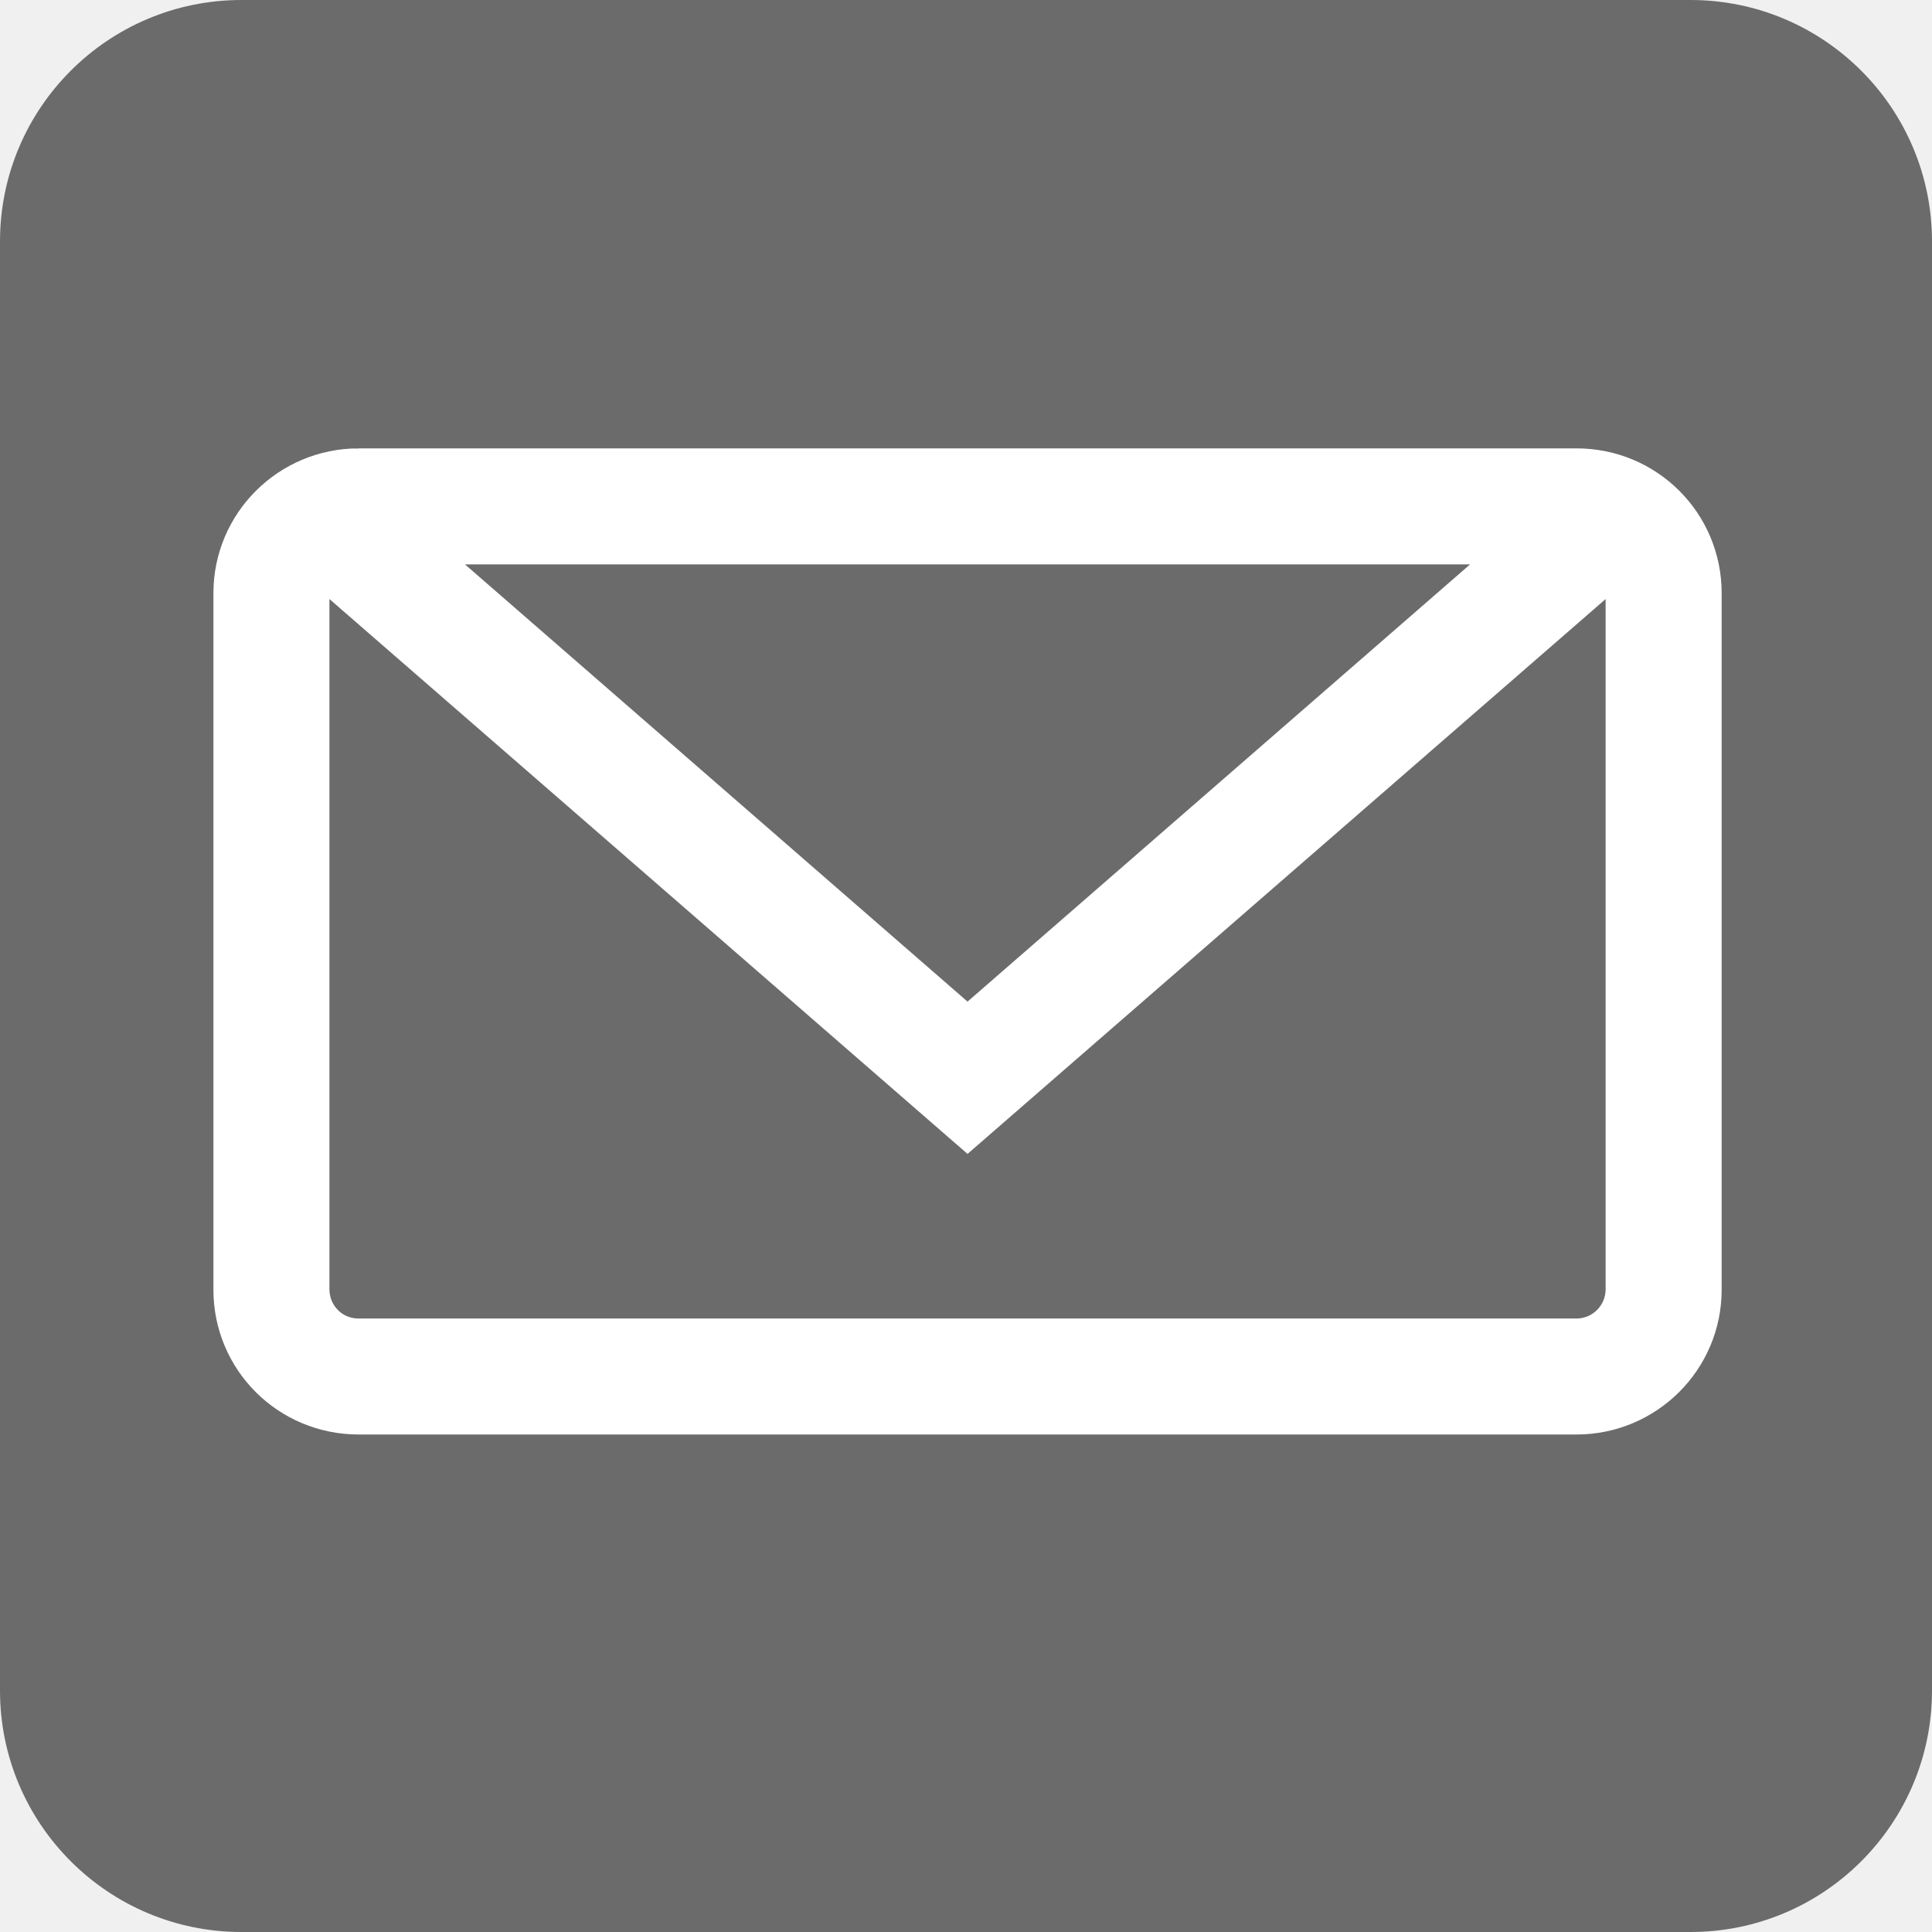
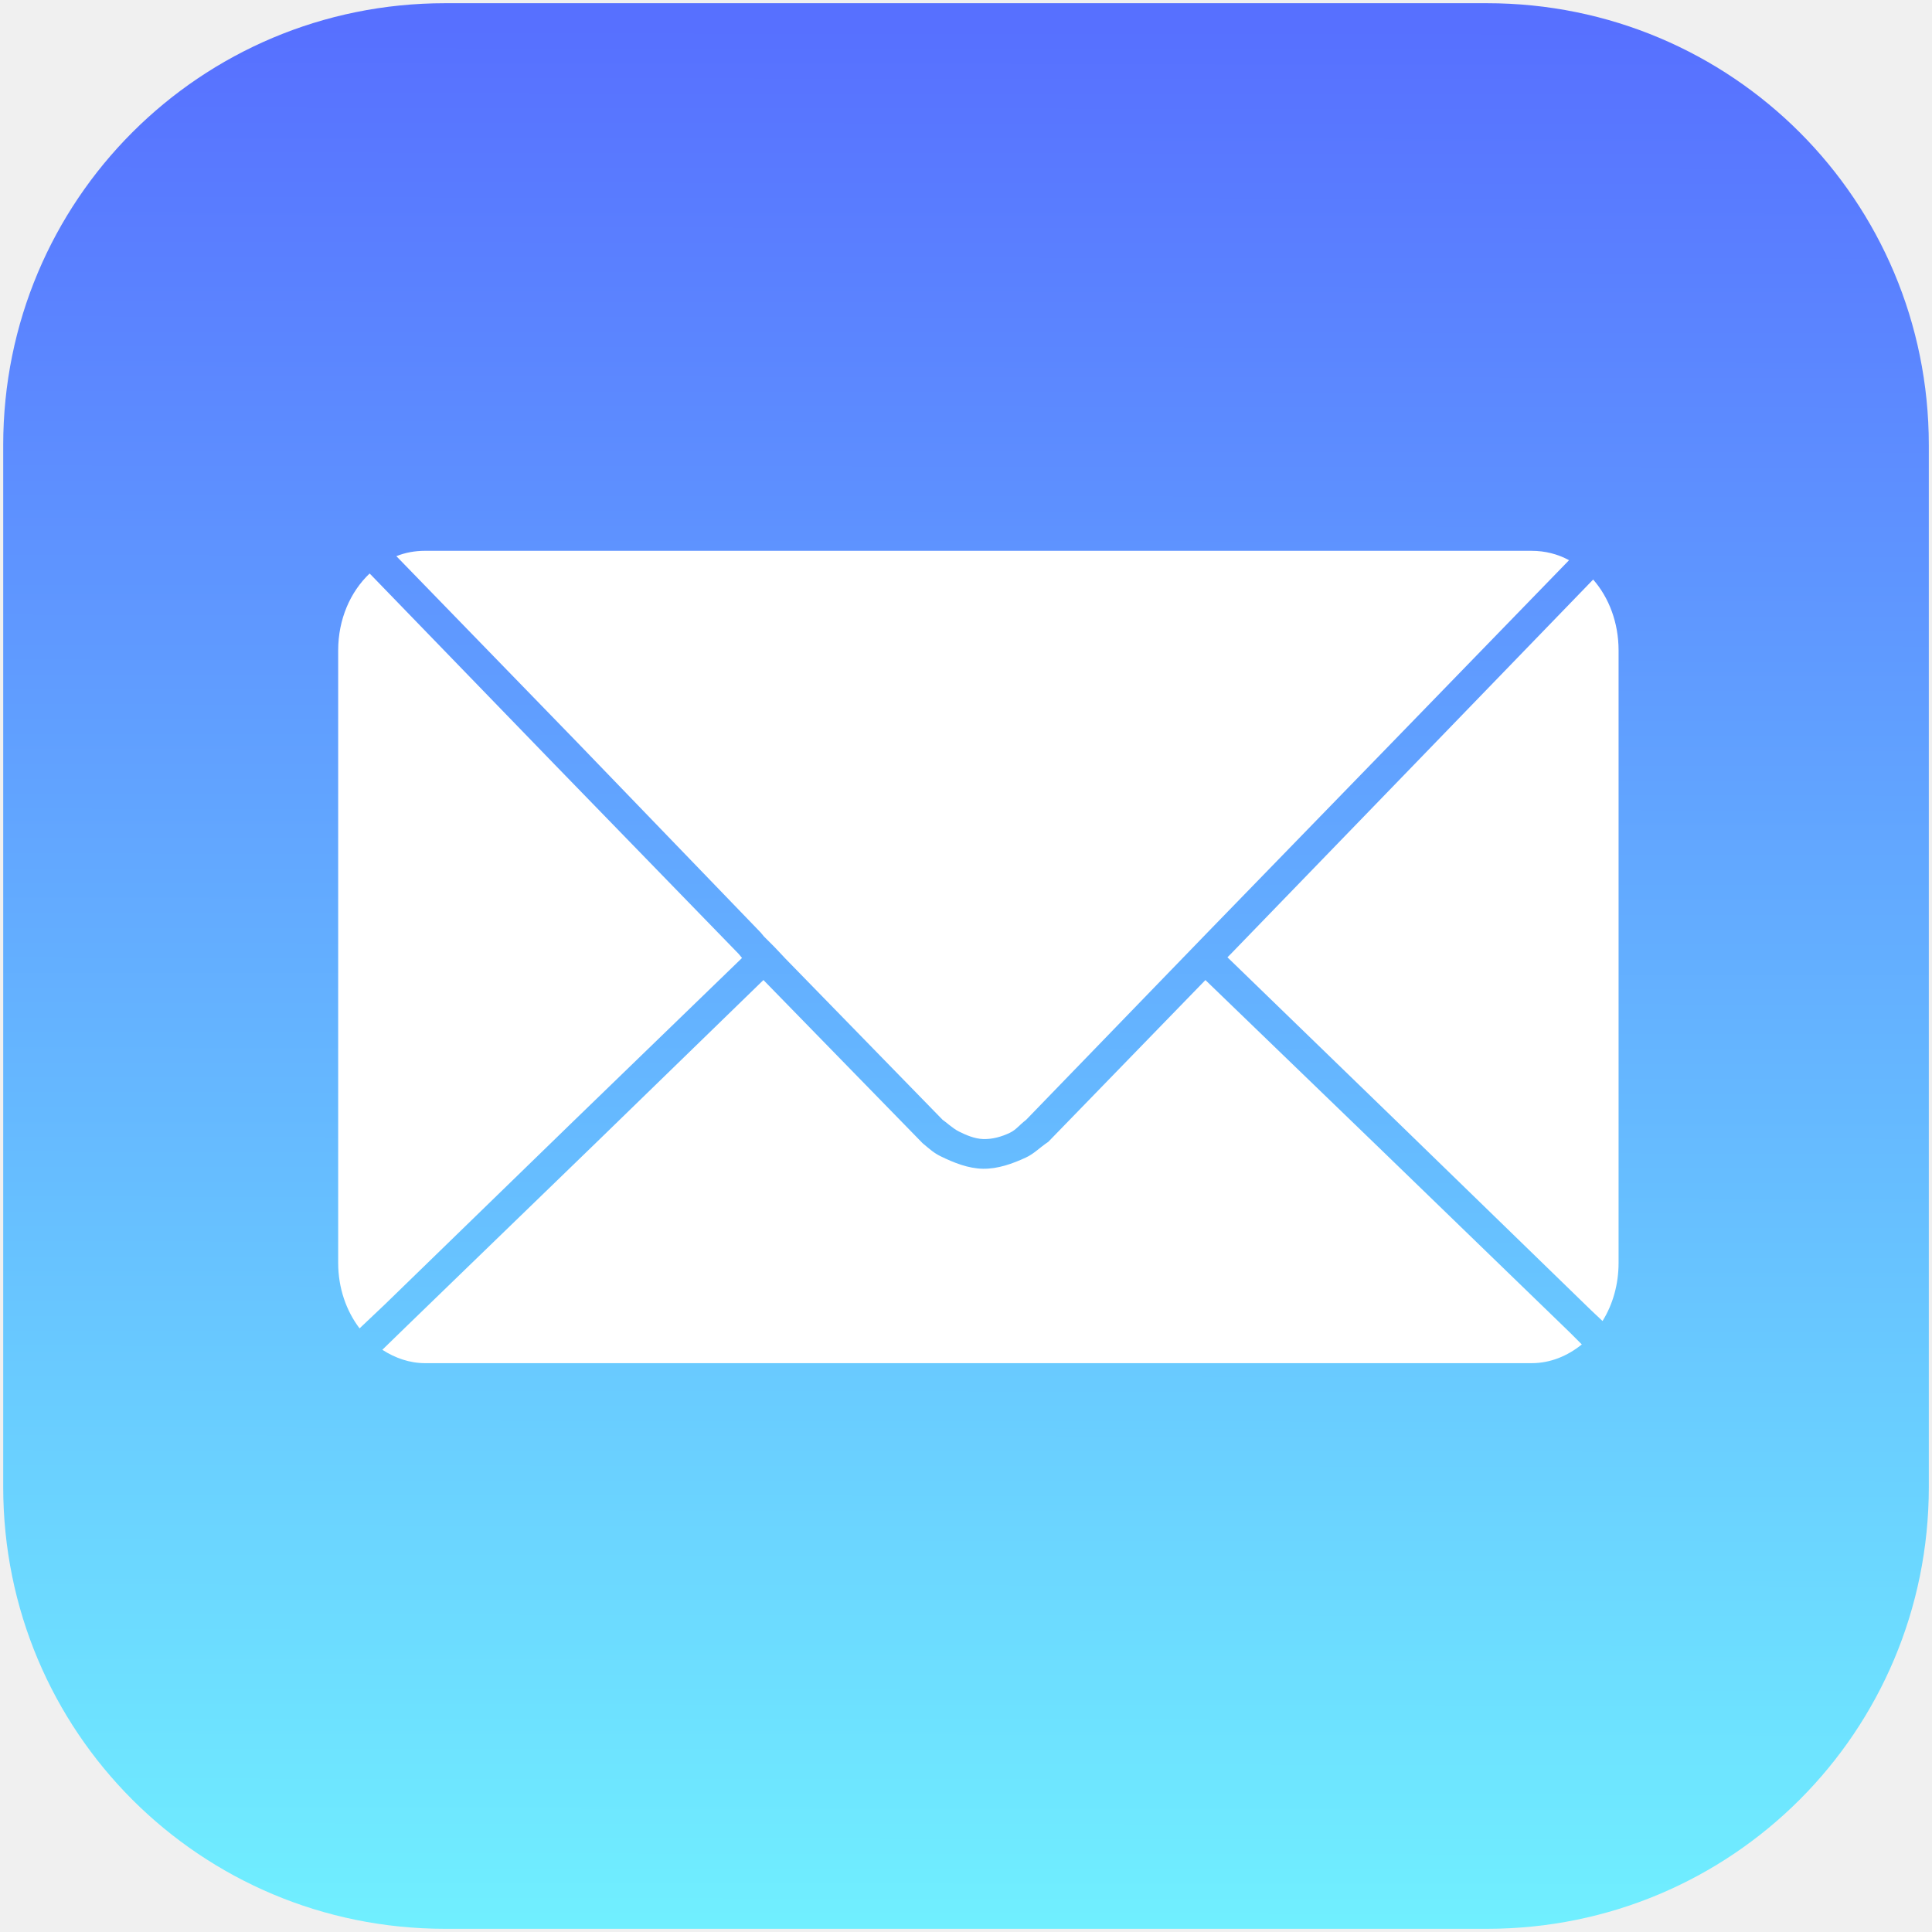
- <svg xmlns="http://www.w3.org/2000/svg" height="512" viewBox="0 0 512 512" width="512">
-   <rect height="512" rx="64" ry="64" width="512" fill="#6b6b6b" />
-   <path d="M84.461 146.092c-2.982 2.821-4.843 6.822-4.843 11.267v184.264c0 8.548 6.747 15.478 15.42 15.478h322.736c8.516 0 15.42-6.917 15.42-15.478V157.359c0-4.454-1.832-8.469-4.813-11.293L256.407 295.61 84.461 146.092zm10.586-19.584c-17.011 0-30.801 13.751-30.801 30.654v184.657c0 16.93 13.678 30.654 30.801 30.654H417.767c17.011 0 30.801-13.751 30.801-30.654V157.163c0-16.93-13.678-30.654-30.801-30.654H95.047zM256.407 275.626l153.729-133.744h-307.458l153.729 133.744z" fill="#fff" stroke="#fff" fill-rule="evenodd" stroke-width="15.373" />
+ <svg xmlns="http://www.w3.org/2000/svg" xmlns:xlink="http://www.w3.org/1999/xlink" width="602" height="602" id="svg2" version="1.1">
+   <defs id="defs4">
+     <linearGradient id="linearGradient3068">
+       <stop style="stop-color:#70efff;stop-opacity:1" offset="0" id="stop3070" />
+       <stop style="stop-color:#5770ff;stop-opacity:1" offset="1" id="stop3072" />
+     </linearGradient>
+     <linearGradient id="linearGradient3013">
+       <stop id="stop3015" offset="0" style="stop-color:#0255fb;stop-opacity:1" />
+       <stop id="stop3017" offset="1" style="stop-color:#13ddf5;stop-opacity:1" />
+     </linearGradient>
+     <linearGradient id="linearGradient3915">
+       <stop style="stop-color:#0081f8;stop-opacity:1;" offset="0" id="stop3917" />
+       <stop style="stop-color:#01ddff;stop-opacity:1" offset="1" id="stop3919" />
+     </linearGradient>
+     <linearGradient id="linearGradient3883">
+       <stop style="stop-color:#0081f8;stop-opacity:1;" offset="0" id="stop3885" />
+       <stop style="stop-color:#0081f8;stop-opacity:0;" offset="1" id="stop3887" />
+     </linearGradient>
+     <linearGradient id="linearGradient3843">
+       <stop id="stop3851" offset="0" style="stop-color:#3d73c3;stop-opacity:1;" />
+       <stop style="stop-color:#0064f5;stop-opacity:0.373;" offset="0.25" id="stop3857" />
+       <stop style="stop-color:#0064f5;stop-opacity:0.247;" offset="0.5" id="stop3855" />
+       <stop style="stop-color:#0064f5;stop-opacity:0;" offset="1" id="stop3847" />
+     </linearGradient>
+     <linearGradient id="linearGradient3835">
+       <stop style="stop-color:#ffffff;stop-opacity:1;" offset="0" id="stop3837" />
+       <stop style="stop-color:#ffffff;stop-opacity:0;" offset="1" id="stop3839" />
+     </linearGradient>
+     <linearGradient xlink:href="#linearGradient3915" id="linearGradient3921" x1="377.888" y1="512.689" x2="378.472" y2="338.639" gradientUnits="userSpaceOnUse" />
+     <linearGradient xlink:href="#linearGradient3013" id="linearGradient3025" gradientUnits="userSpaceOnUse" gradientTransform="translate(1.523435e-5,450.362)" x1="305.201" y1="598.592" x2="305.785" y2="8.244" />
+     <linearGradient xlink:href="#linearGradient3068" id="linearGradient3066" gradientUnits="userSpaceOnUse" gradientTransform="matrix(0.15,0,0,0.15,0.8500239,961.2122)" x1="305.201" y1="598.592" x2="305.785" y2="8.244" />
+   </defs>
+   <g id="layer1" transform="translate(0,-450.3622)">
+     <g id="g3062" transform="matrix(6.666667,0,0,6.666667,-5.666811,-5957.719)">
+       <path style="color:#000000;fill:url(#linearGradient3066);fill-opacity:1;fill-rule:nonzero;stroke:none;stroke-width:0.1;marker:none;visibility:visible;display:inline;overflow:visible;enable-background:accumulate" d="m 21.653,961.362 48.695,0 c 11.442,0 20.653,9.211 20.653,20.653 l 0,48.695 c 0,11.442 -9.211,20.653 -20.653,20.653 l -48.695,0 c -11.442,0 -20.653,-9.211 -20.653,-20.653 l 0,-48.695 c 0,-11.442 9.211,-20.653 20.653,-20.653 z" id="rect2996" />
+       <path transform="translate(0,450.3622)" id="rect3027" d="m 20.719,536.594 c -0.474,0 -0.921,0.082 -1.344,0.25 l 8.469,8.719 8.562,8.875 0.156,0.188 0.25,0.25 0.25,0.25 0.5,0.531 7.344,7.531 c 0.122,0.076 0.477,0.404 0.753,0.543 0.357,0.178 0.743,0.343 1.141,0.357 0.43,0.015 0.869,-0.108 1.256,-0.296 0.29,-0.141 0.419,-0.343 0.755,-0.603 l 8.5,-8.781 8.594,-8.844 8.281,-8.531 c -0.532,-0.288 -1.12,-0.438 -1.75,-0.438 z m -2.594,1.062 c -0.903,0.856 -1.469,2.142 -1.469,3.594 l 0,28.625 c 0,1.175 0.377,2.243 1,3.062 l 1.188,-1.125 8.844,-8.594 7.844,-7.594 -0.156,-0.188 -8.594,-8.844 -8.594,-8.875 z m 57.188,0.281 -8.375,8.656 -8.562,8.844 -0.156,0.156 8.156,7.906 8.844,8.594 0.531,0.5 c 0.476,-0.764 0.75,-1.705 0.75,-2.719 l 0,-28.625 c 0,-1.294 -0.449,-2.468 -1.188,-3.312 z m -38.781,18.719 -7.812,7.594 -8.875,8.594 -1.125,1.094 c 0.593,0.382 1.268,0.625 2,0.625 l 51.719,0 c 0.88,0 1.678,-0.339 2.344,-0.875 l -0.562,-0.562 -8.875,-8.594 -8.156,-7.875 -7.344,7.562 c -0.397,0.264 -0.663,0.556 -1.051,0.735 -0.625,0.289 -1.309,0.533 -1.997,0.523 -0.69,-0.011 -1.366,-0.281 -1.986,-0.585 -0.311,-0.153 -0.476,-0.305 -0.841,-0.61 z" style="color:#000000;fill:#ffffff;fill-opacity:1;fill-rule:nonzero;stroke:none;stroke-width:6.2;marker:none;visibility:visible;display:inline;overflow:visible;enable-background:accumulate" />
+     </g>
+   </g>
</svg>
